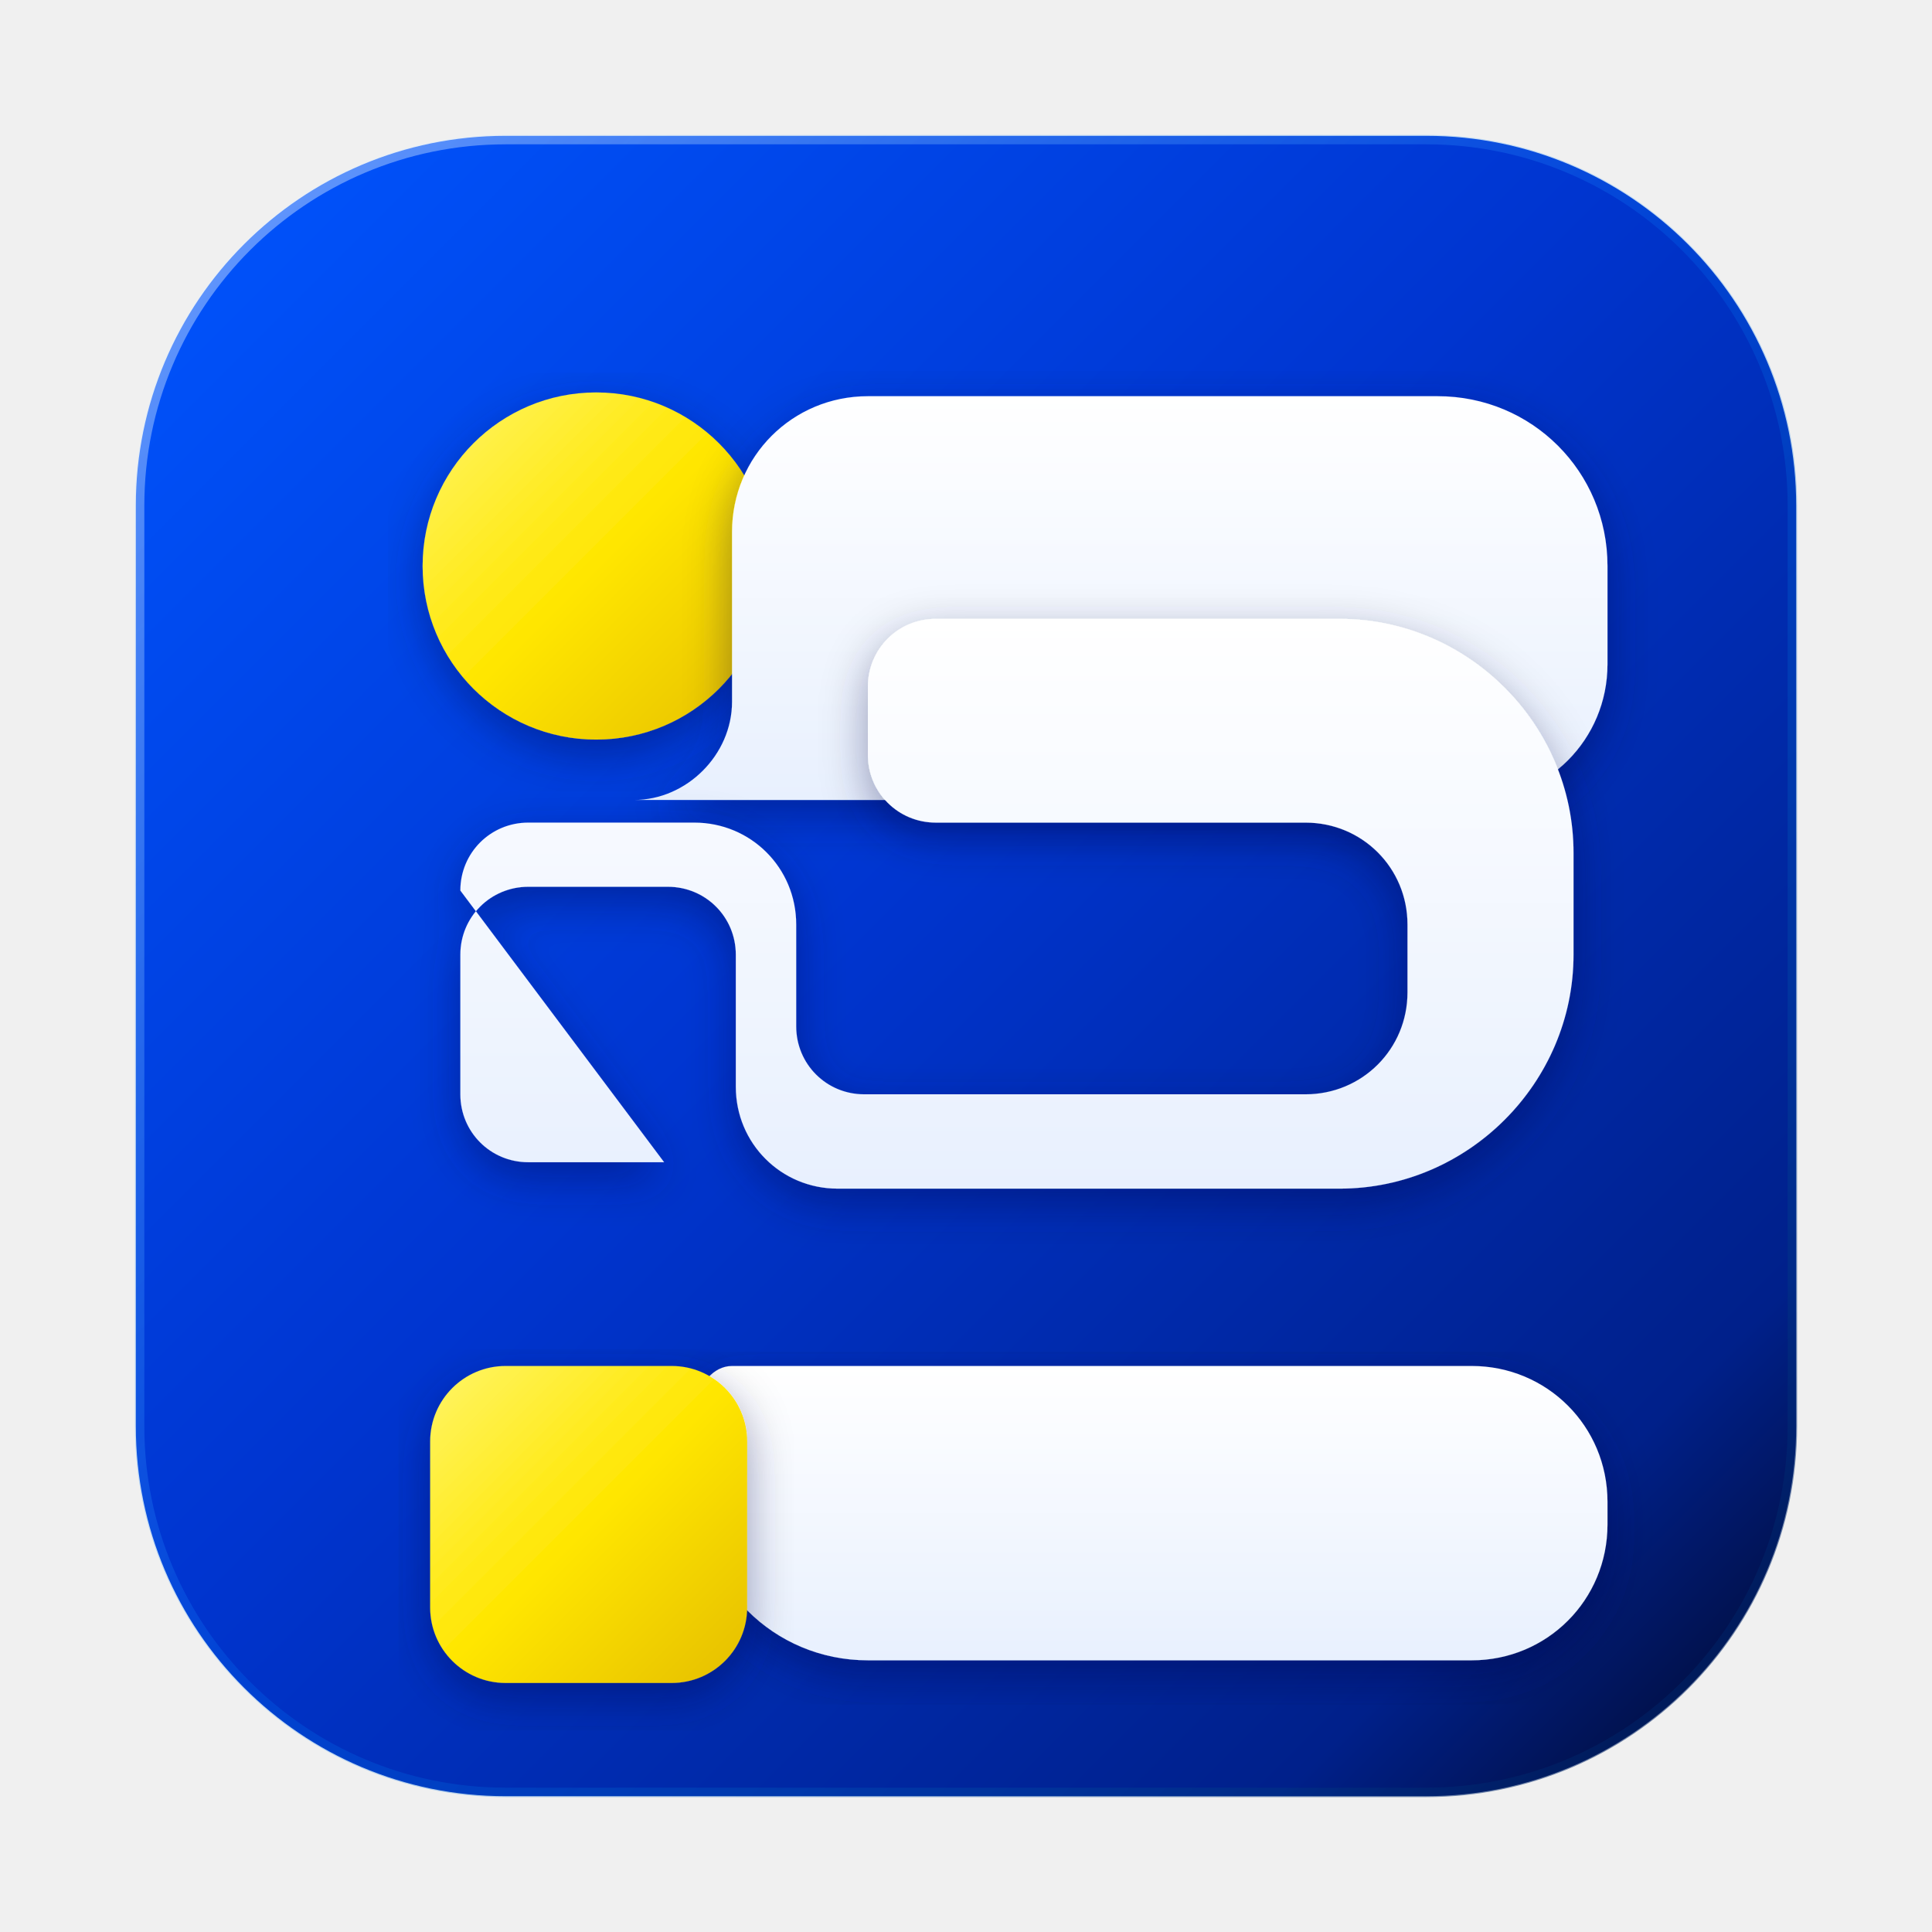
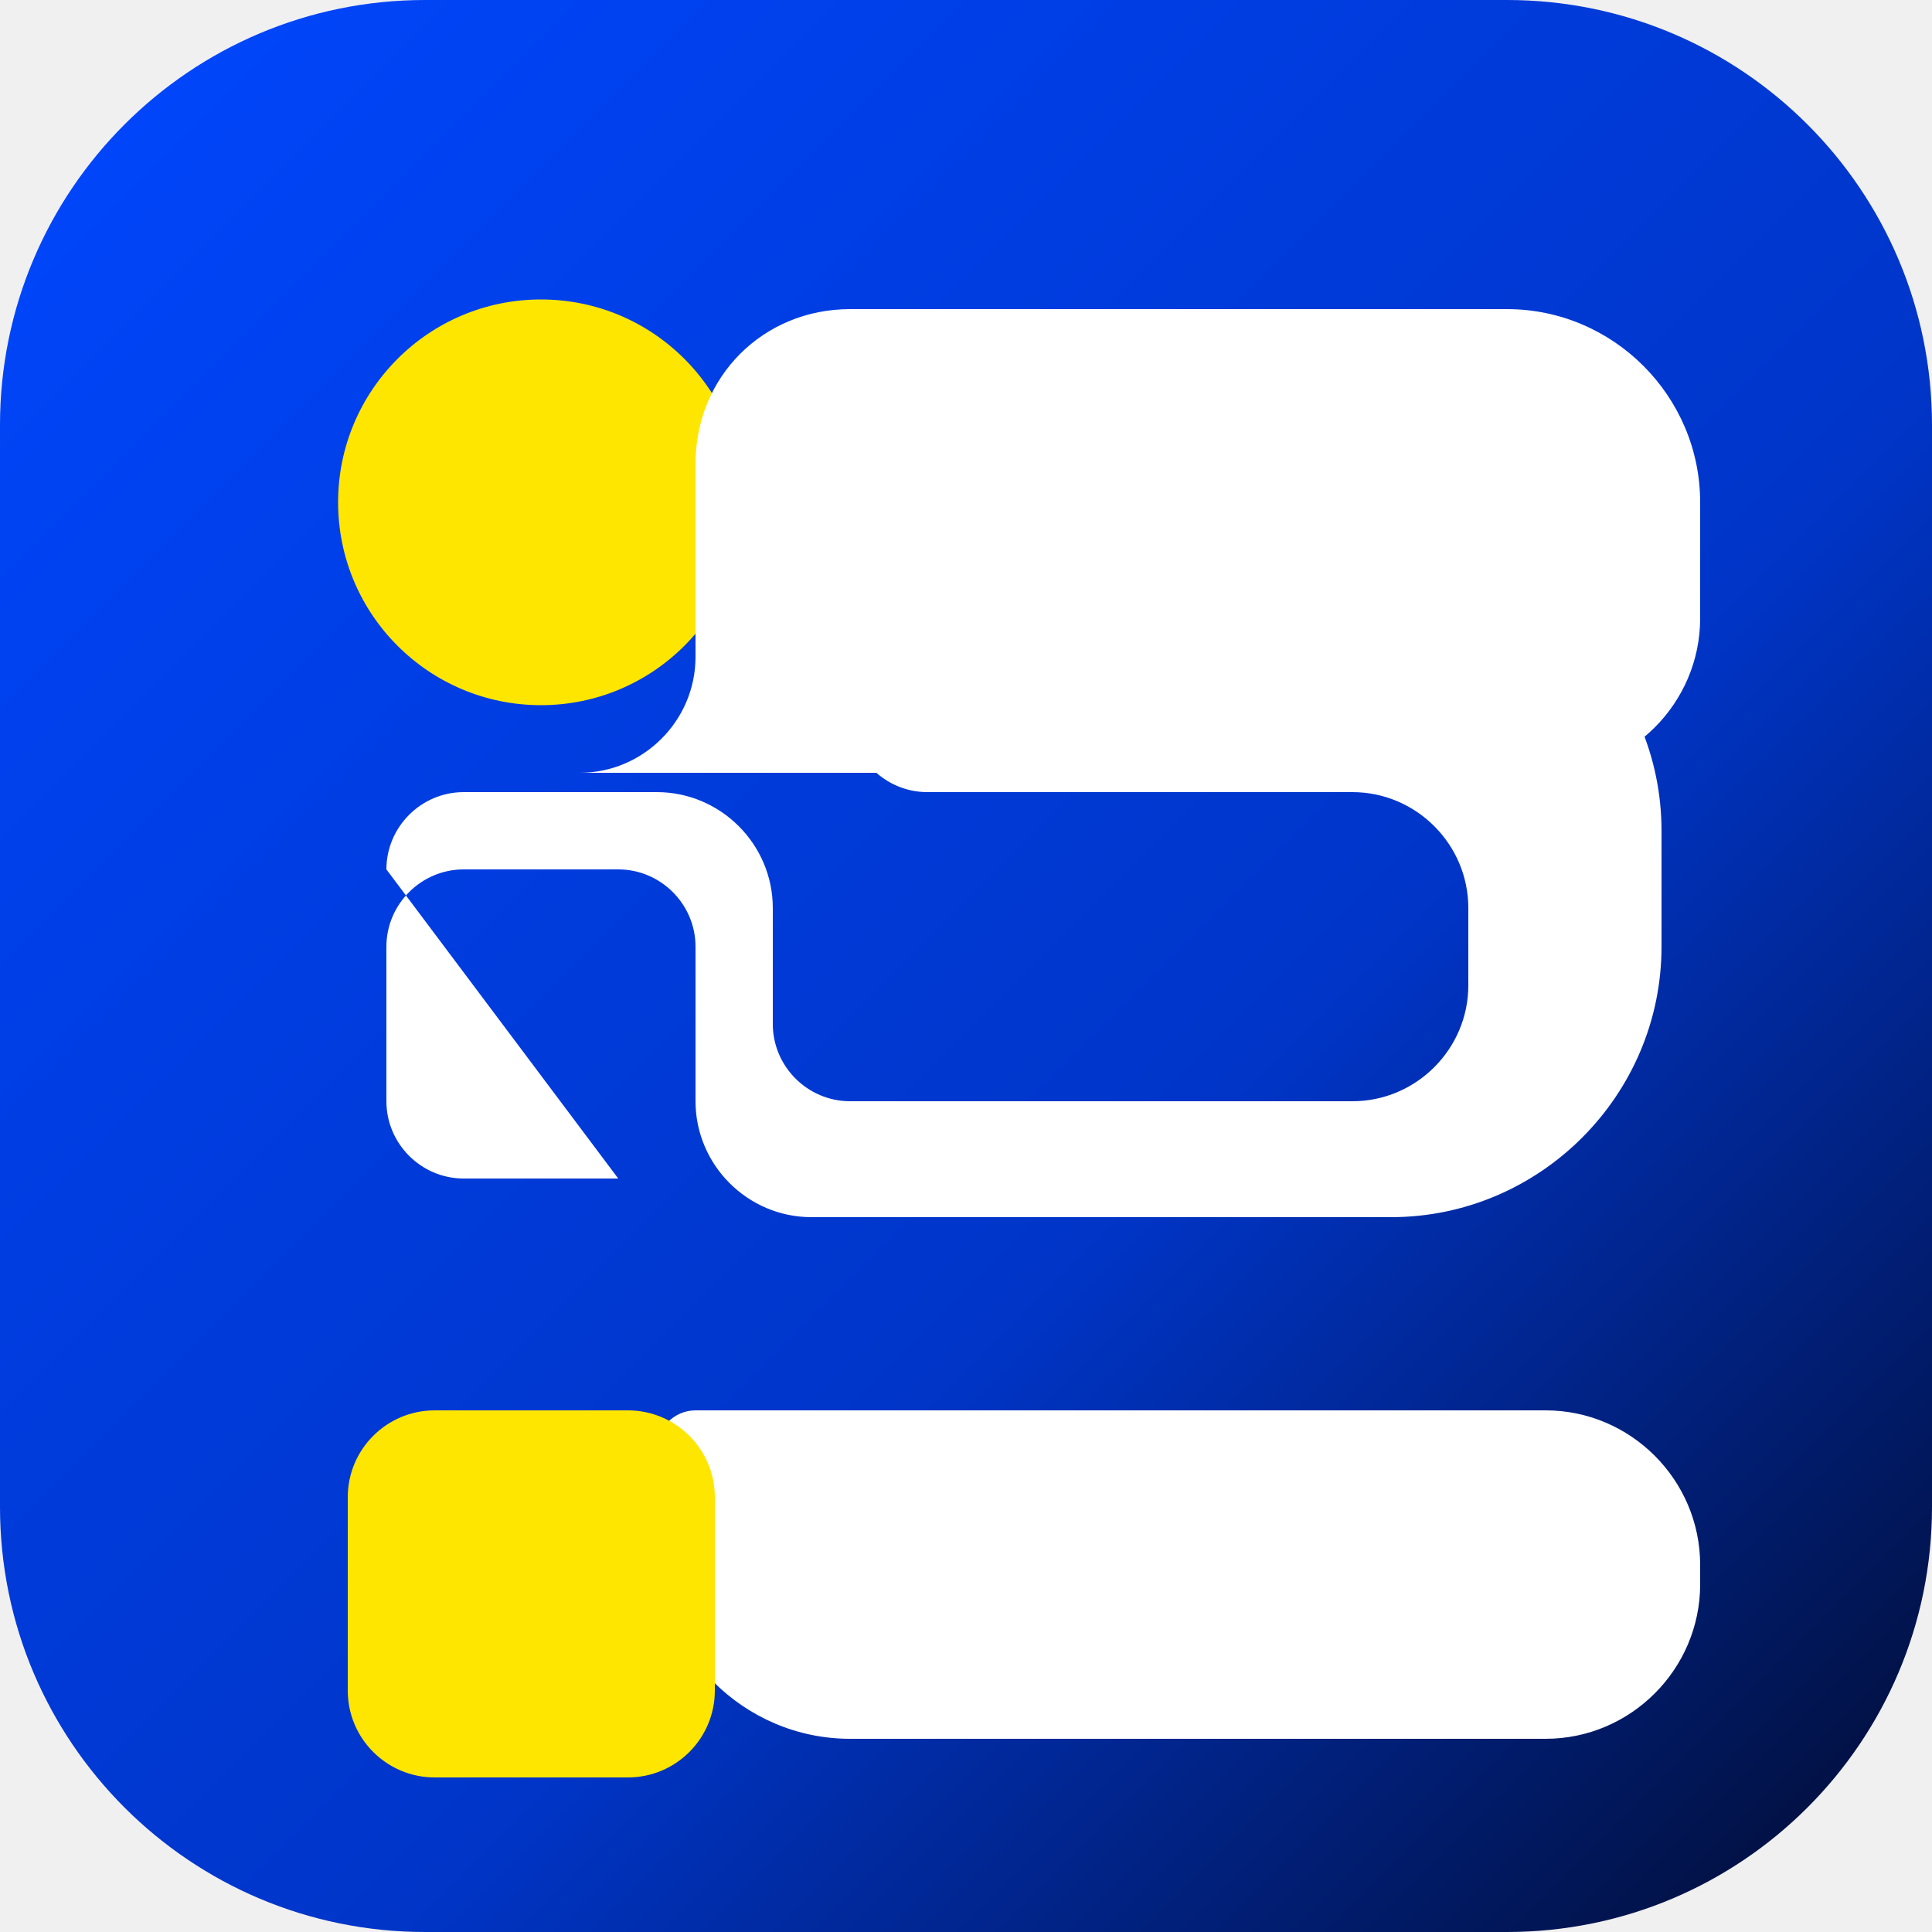
- <svg xmlns="http://www.w3.org/2000/svg" width="1024" height="1024" viewBox="0 0 512 512" fill="none">
+ <svg xmlns="http://www.w3.org/2000/svg" viewBox="0 0 100 100" fill="none">
  <defs>
-     <linearGradient id="bgGrad" x1="0%" y1="0%" x2="100%" y2="100%">
-       <stop offset="0%" stop-color="#0055FF" />
-       <stop offset="45%" stop-color="#0035D0" />
-       <stop offset="85%" stop-color="#00208A" />
-       <stop offset="100%" stop-color="#020826" />
+     <linearGradient id="seBgGrad" x1="0" y1="0" x2="100" y2="100" gradientUnits="userSpaceOnUse">
+       <stop stop-color="#0047FF" />
+       <stop offset="0.6" stop-color="#0035C8" />
+       <stop offset="1" stop-color="#020B2E" />
    </linearGradient>
-     <linearGradient id="goldGrad" x1="0%" y1="0%" x2="100%" y2="100%">
-       <stop offset="0%" stop-color="#FFF566" />
-       <stop offset="50%" stop-color="#FFE600" />
-       <stop offset="100%" stop-color="#E5BE00" />
-     </linearGradient>
-     <linearGradient id="whiteSheen" x1="0%" y1="0%" x2="0%" y2="100%">
-       <stop offset="0%" stop-color="#FFFFFF" />
-       <stop offset="100%" stop-color="#E8F0FE" />
-     </linearGradient>
-     <linearGradient id="rimLight" x1="0%" y1="0%" x2="100%" y2="100%">
-       <stop offset="0%" stop-color="#FFFFFF" stop-opacity="0.45" />
-       <stop offset="50%" stop-color="#0080FF" stop-opacity="0.2" />
-       <stop offset="100%" stop-color="#001550" stop-opacity="0.6" />
-     </linearGradient>
-     <filter id="subtleShadow" x="-10%" y="-10%" width="125%" height="125%">
-       <feDropShadow dx="0" dy="4" stdDeviation="6" flood-color="#000D3D" flood-opacity="0.38" />
-     </filter>
-     <filter id="luxuryGlow" x="-20%" y="-20%" width="140%" height="140%">
-       <feDropShadow dx="0" dy="16" stdDeviation="24" flood-color="#0047FF" flood-opacity="0.28" />
-       <feDropShadow dx="0" dy="4" stdDeviation="8" flood-color="#FFE600" flood-opacity="0.15" />
-     </filter>
  </defs>
-   <g>
-     <rect x="36" y="36" width="440" height="440" rx="98" fill="url(#bgGrad)" />
-     <rect x="37" y="37" width="438" height="438" rx="97" fill="none" stroke="url(#rimLight)" stroke-width="2.5" />
-   </g>
-   <circle cx="158" cy="150" r="46" fill="url(#goldGrad)" filter="url(#subtleShadow)" />
-   <path d="M 148 212 H 390 C 410 212 426 196 426 176 V 150 C 426 125 406 105 381 105 H 230 C 210 105 194 121 194 141 V 186 C 194 200 182 212 168 212 Z" fill="url(#whiteSheen)" filter="url(#subtleShadow)" />
-   <path d="M 122 236 C 122 226 130 218 140 218 H 184 C 199 218 211 230 211 245 V 272 C 211 282 219 290 229 290 H 346 C 361 290 373 278 373 263 V 245 C 373 230 361 218 346 218 H 248 C 238 218 230 210 230 200 V 182 C 230 172 238 164 248 164 H 355 C 389 164 417 192 417 226 V 253 C 417 287 389 315 355 315 H 222 C 207 315 195 303 195 288 V 253 C 195 243 187 235 177 235 H 140 C 130 235 122 243 122 253 V 290 C 122 300 130 308 140 308 H 176" fill="url(#whiteSheen)" filter="url(#subtleShadow)" />
-   <path d="M 212 362 H 390 C 410 362 426 378 426 398 V 404 C 426 424 410 440 390 440 H 230 C 205 440 185 420 185 395 V 372 C 185 367 189 362 194 362 Z" fill="url(#whiteSheen)" filter="url(#subtleShadow)" />
-   <rect x="114" y="362" width="84" height="84" rx="20" fill="url(#goldGrad)" filter="url(#subtleShadow)" />
+   <rect width="100" height="100" rx="22" fill="url(#seBgGrad)" />
+   <circle cx="28" cy="26" r="10.5" fill="#FFE600" />
+   <path d="M26 40 H80 C84.4 40 88 36.4 88 32 V26 C88 20.5 83.5 16 78 16 H44 C39.5 16 36 19.5 36 24 V34 C36 37.3 33.3 40 30 40 Z" fill="#FFFFFF" />
+   <path d="M20 45 C20 42.8 21.8 41 24 41 H34 C37.3 41 40 43.7 40 47 V53 C40 55.2 41.8 57 44 57 H70 C73.3 57 76 54.3 76 51 V47 C76 43.7 73.3 41 70 41 H48 C45.8 41 44 39.2 44 37 V33 C44 30.8 45.8 29 48 29 H72 C79.7 29 86 35.3 86 43 V49 C86 56.7 79.7 63 72 63 H42 C38.7 63 36 60.3 36 57 V49 C36 46.8 34.2 45 32 45 H24 C21.8 45 20 46.8 20 49 V57 C20 59.2 21.8 61 24 61 H32" fill="#FFFFFF" />
+   <path d="M40 73 H80 C84.4 73 88 76.6 88 81 V82 C88 86.4 84.4 90 80 90 H44 C38.5 90 34 85.5 34 80 V75 C34 73.9 34.9 73 36 73 Z" fill="#FFFFFF" />
+   <rect x="18" y="73" width="19" height="19" rx="4.5" fill="#FFE600" />
</svg>
